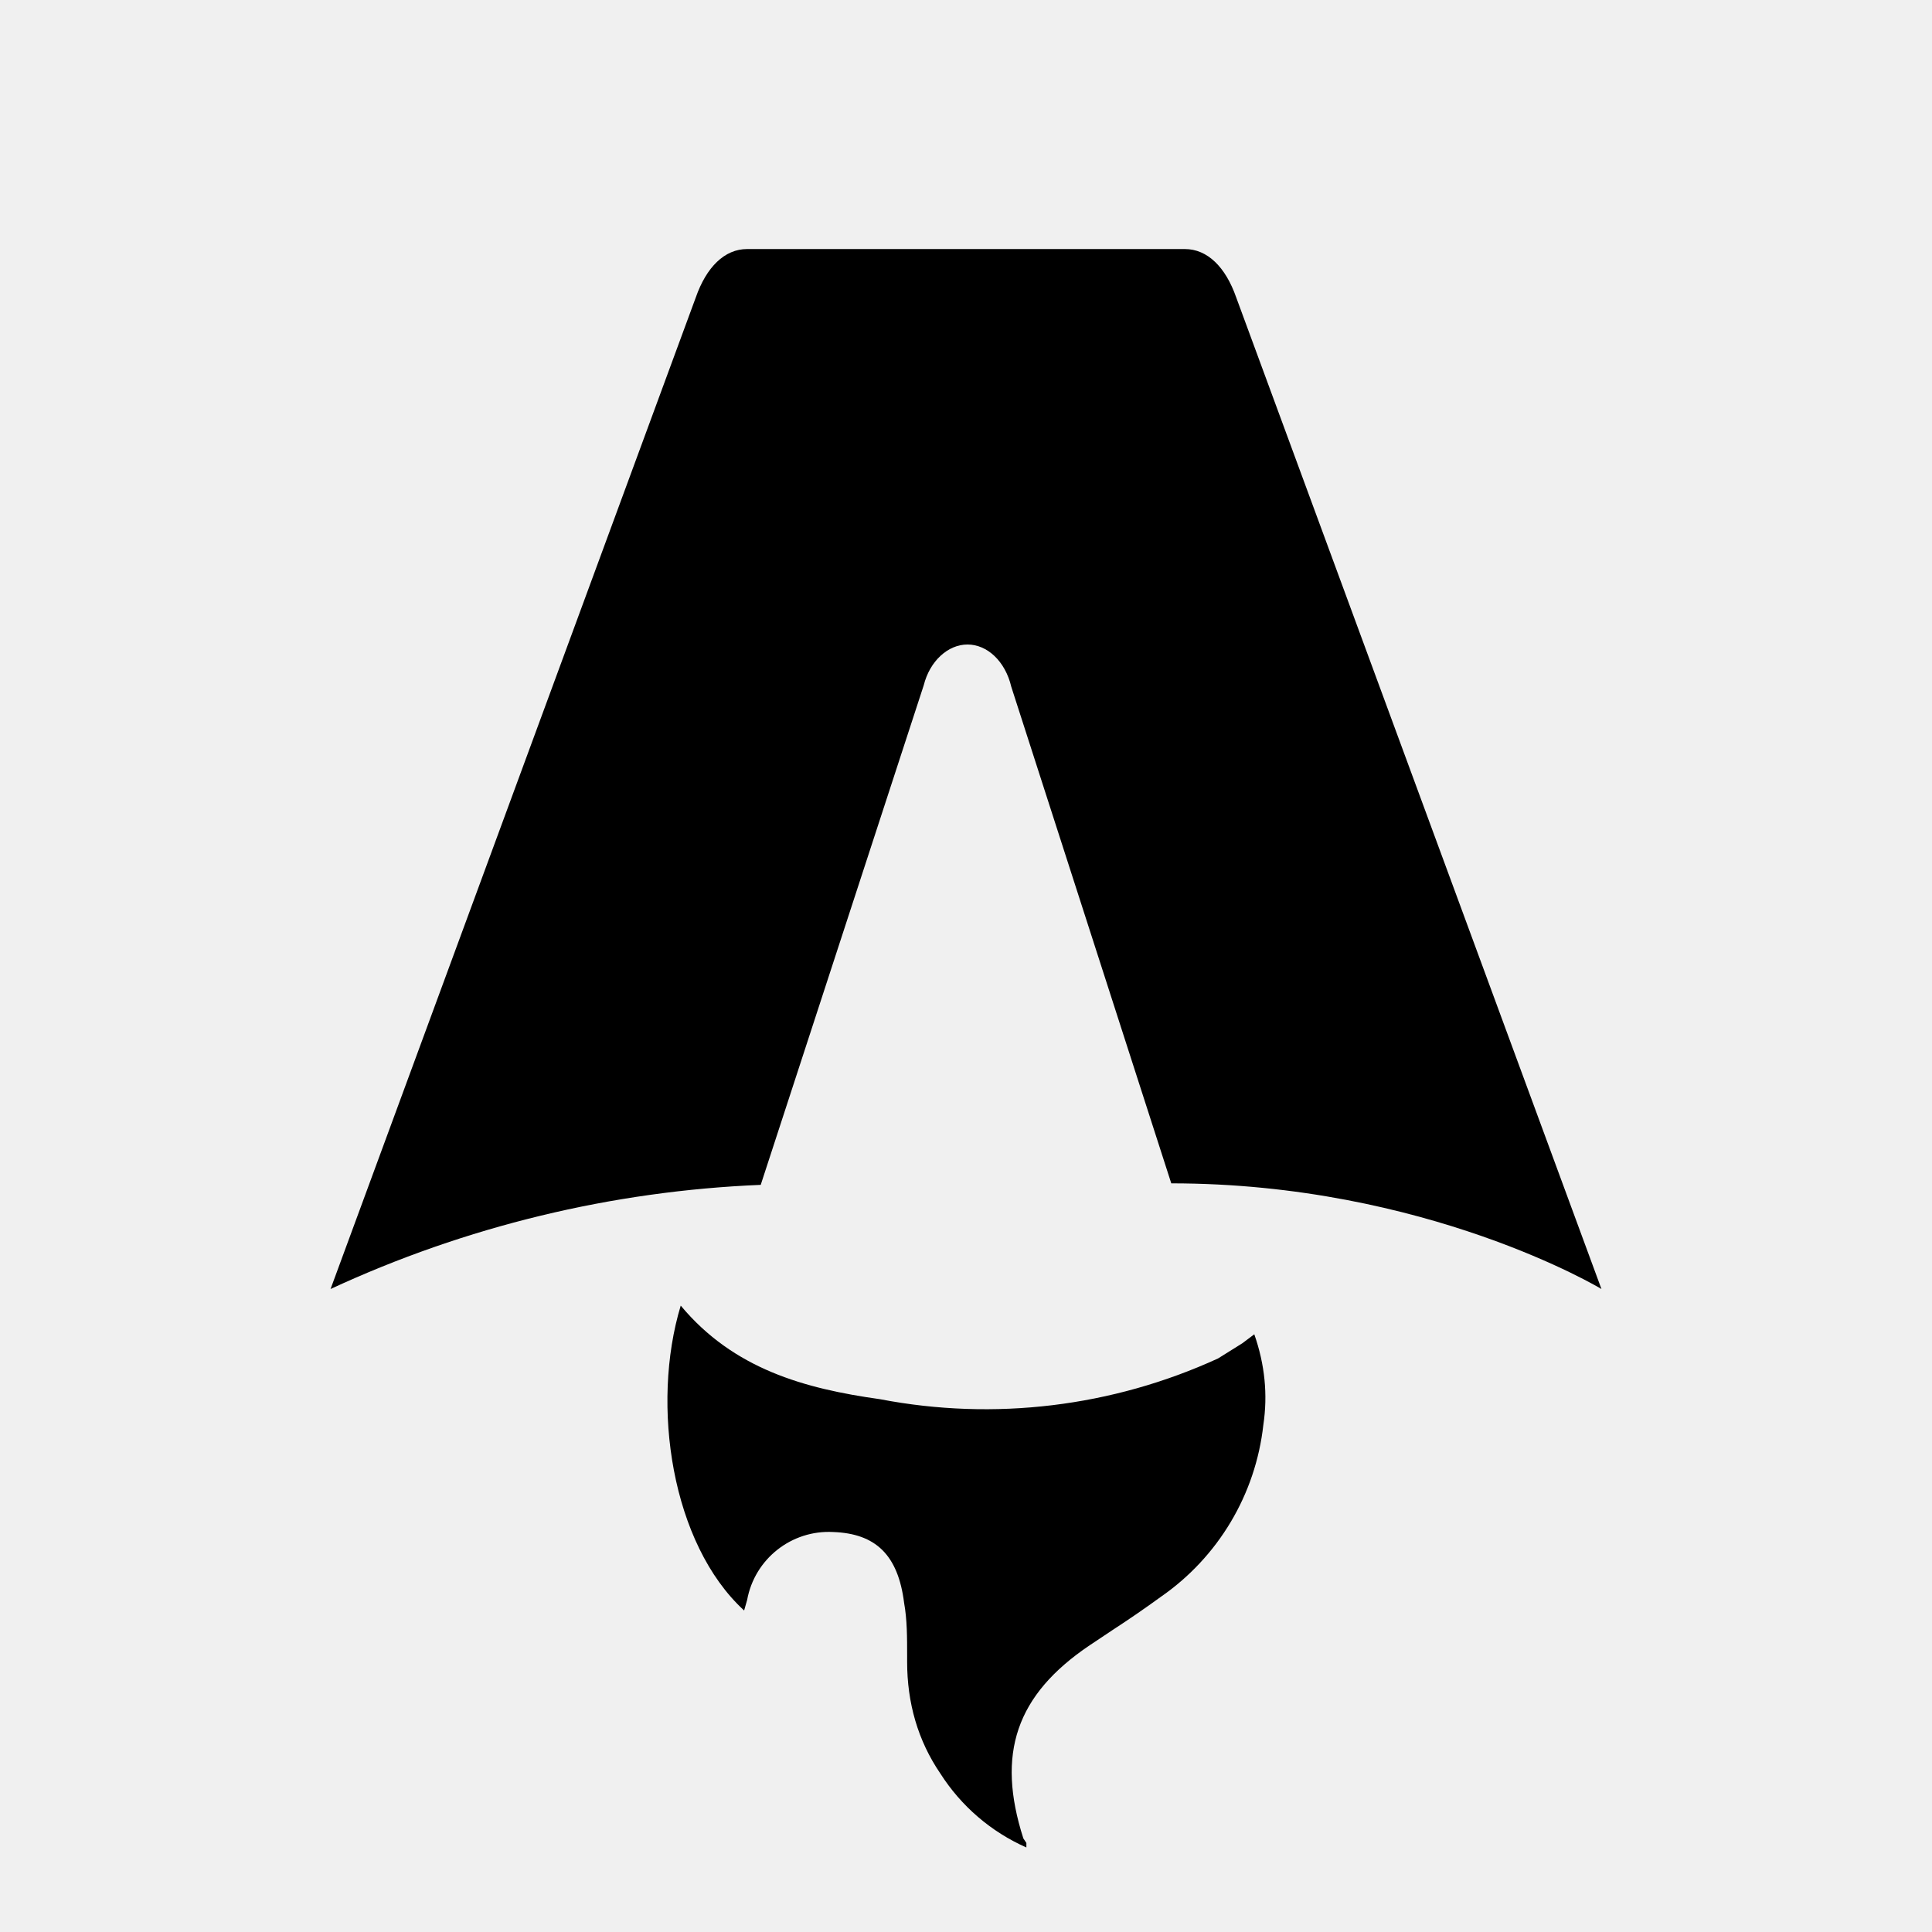
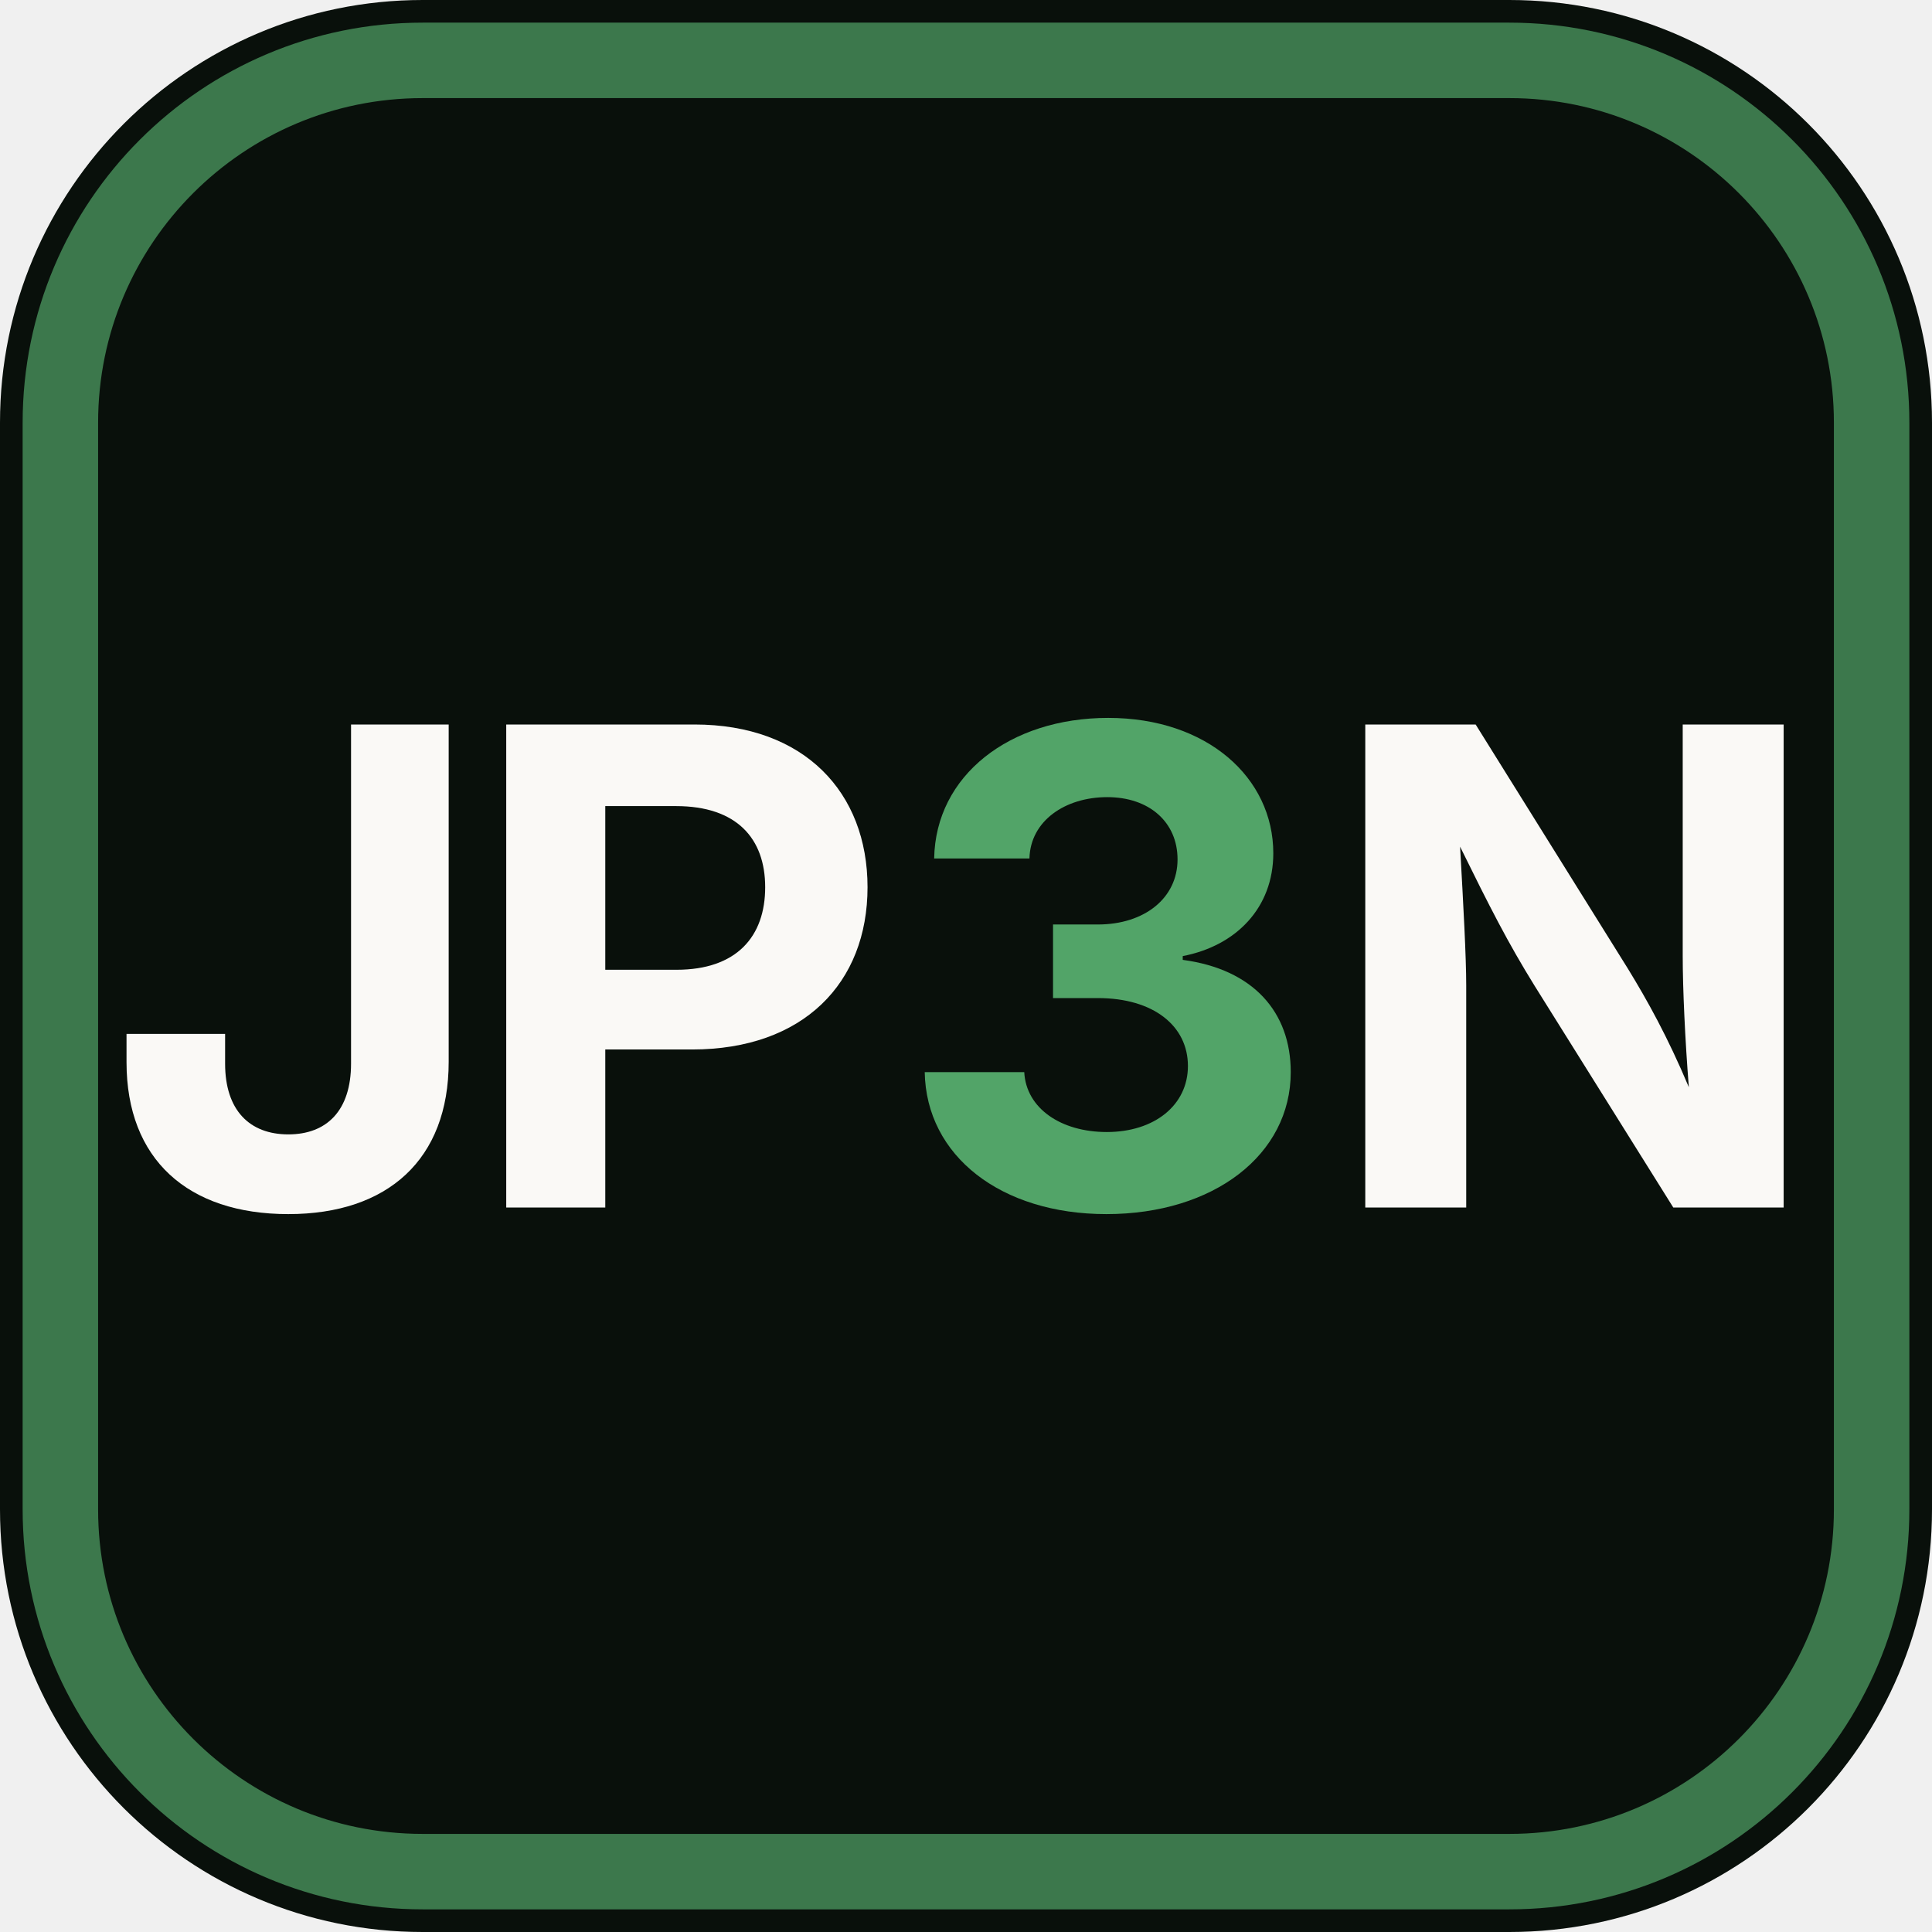
- <svg xmlns="http://www.w3.org/2000/svg" fill="none" viewBox="0 0 128 128">
-   <path d="M50.4 78.5a75.1 75.1 0 0 0-28.5 6.9l24.2-65.7c.7-2 1.9-3.2 3.4-3.2h29c1.5 0 2.7 1.2 3.4 3.2l24.2 65.7s-11.6-7-28.5-7L67 45.5c-.4-1.7-1.6-2.8-2.9-2.8-1.3 0-2.5 1.1-2.9 2.7L50.4 78.5Zm-1.1 28.2Zm-4.2-20.2c-2 6.6-.6 15.8 4.2 20.2a17.5 17.5 0 0 1 .2-.7 5.5 5.5 0 0 1 5.7-4.5c2.8.1 4.3 1.5 4.7 4.7.2 1.1.2 2.3.2 3.5v.4c0 2.7.7 5.2 2.2 7.4a13 13 0 0 0 5.7 4.9v-.3l-.2-.3c-1.8-5.6-.5-9.5 4.4-12.8l1.5-1a73 73 0 0 0 3.2-2.2 16 16 0 0 0 6.8-11.4c.3-2 .1-4-.6-6l-.8.6-1.6 1a37 37 0 0 1-22.4 2.7c-5-.7-9.7-2-13.2-6.2Z" />
-   <style>
-         path { fill: #000; }
-         @media (prefers-color-scheme: dark) {
-             path { fill: #FFF; }
-         }
-     </style>
+ <svg xmlns="http://www.w3.org/2000/svg" viewBox="0 0 64 64" fill="none">
+   <rect width="64" height="64" rx="14" fill="#09100b" />
+   <rect x="2" y="2" width="60" height="60" rx="12" stroke="#52a468" stroke-width="2.5" stroke-opacity="0.7" />
+   <text x="32" y="40" text-anchor="middle" fill="#faf9f6" font-family="system-ui, -apple-system, 'Space Grotesk', sans-serif" font-size="22" font-weight="700" letter-spacing="-1">JP<tspan fill="#52a468">3</tspan>N</text>
</svg>
